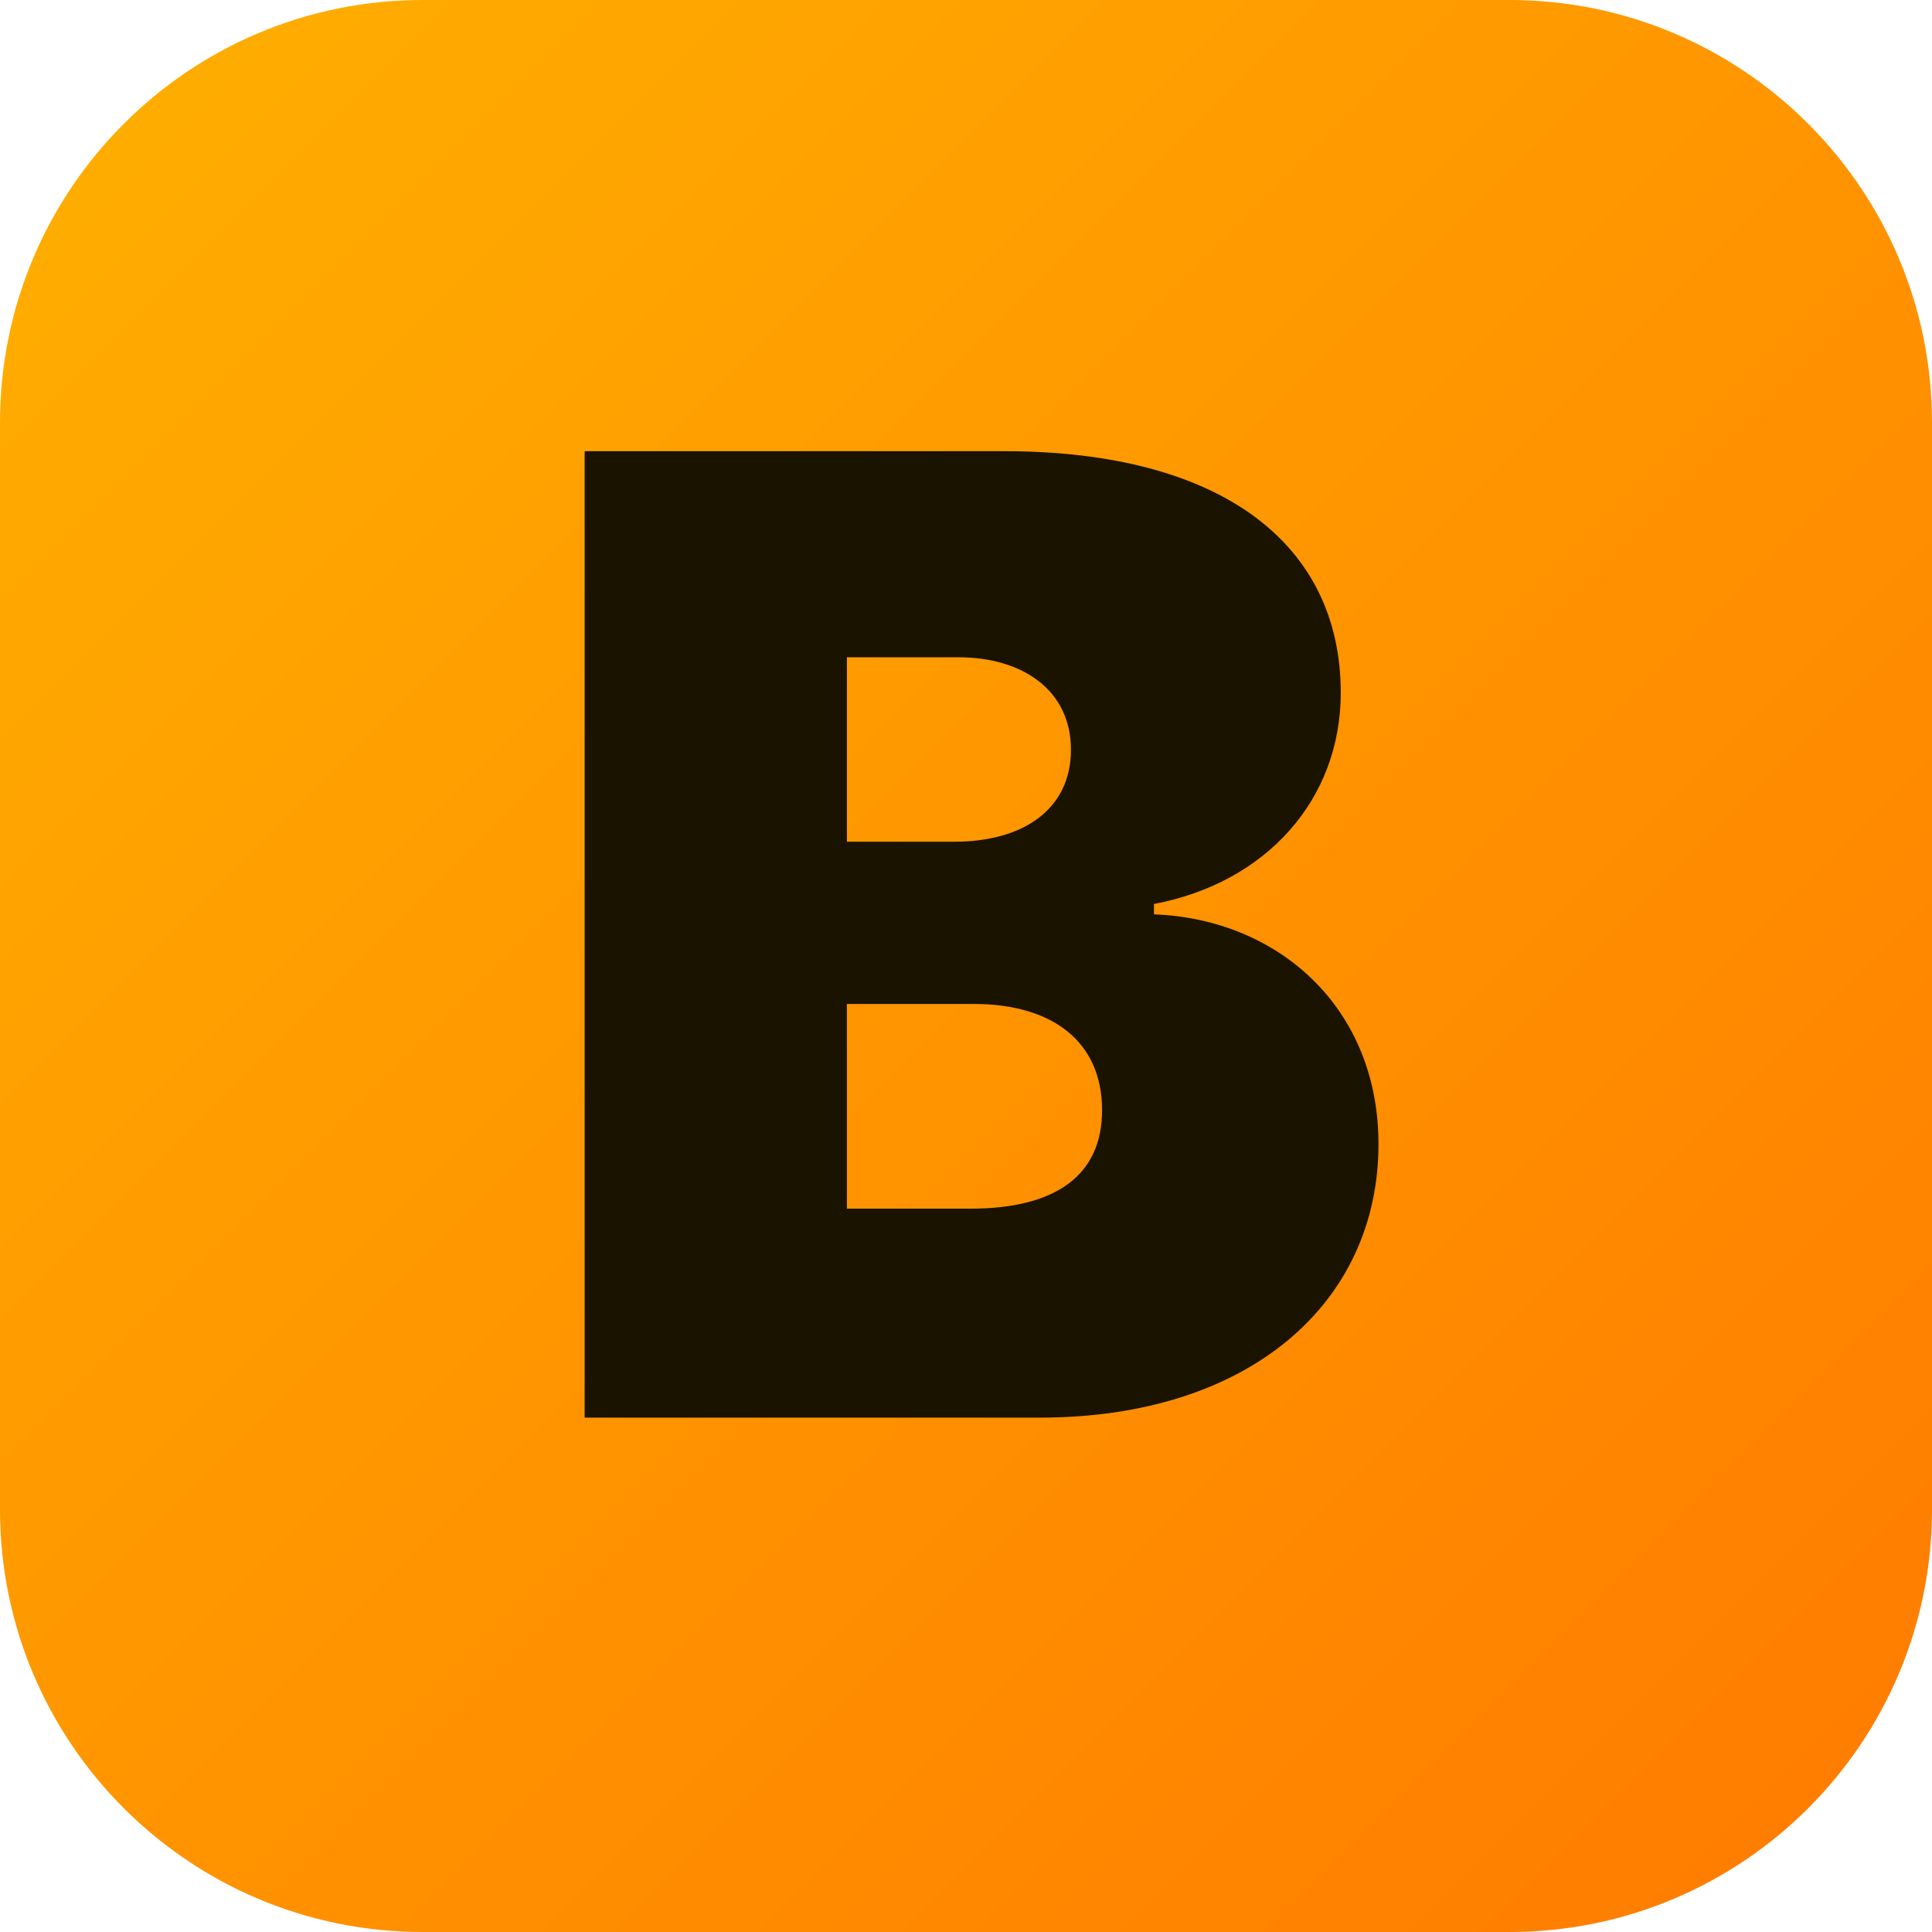
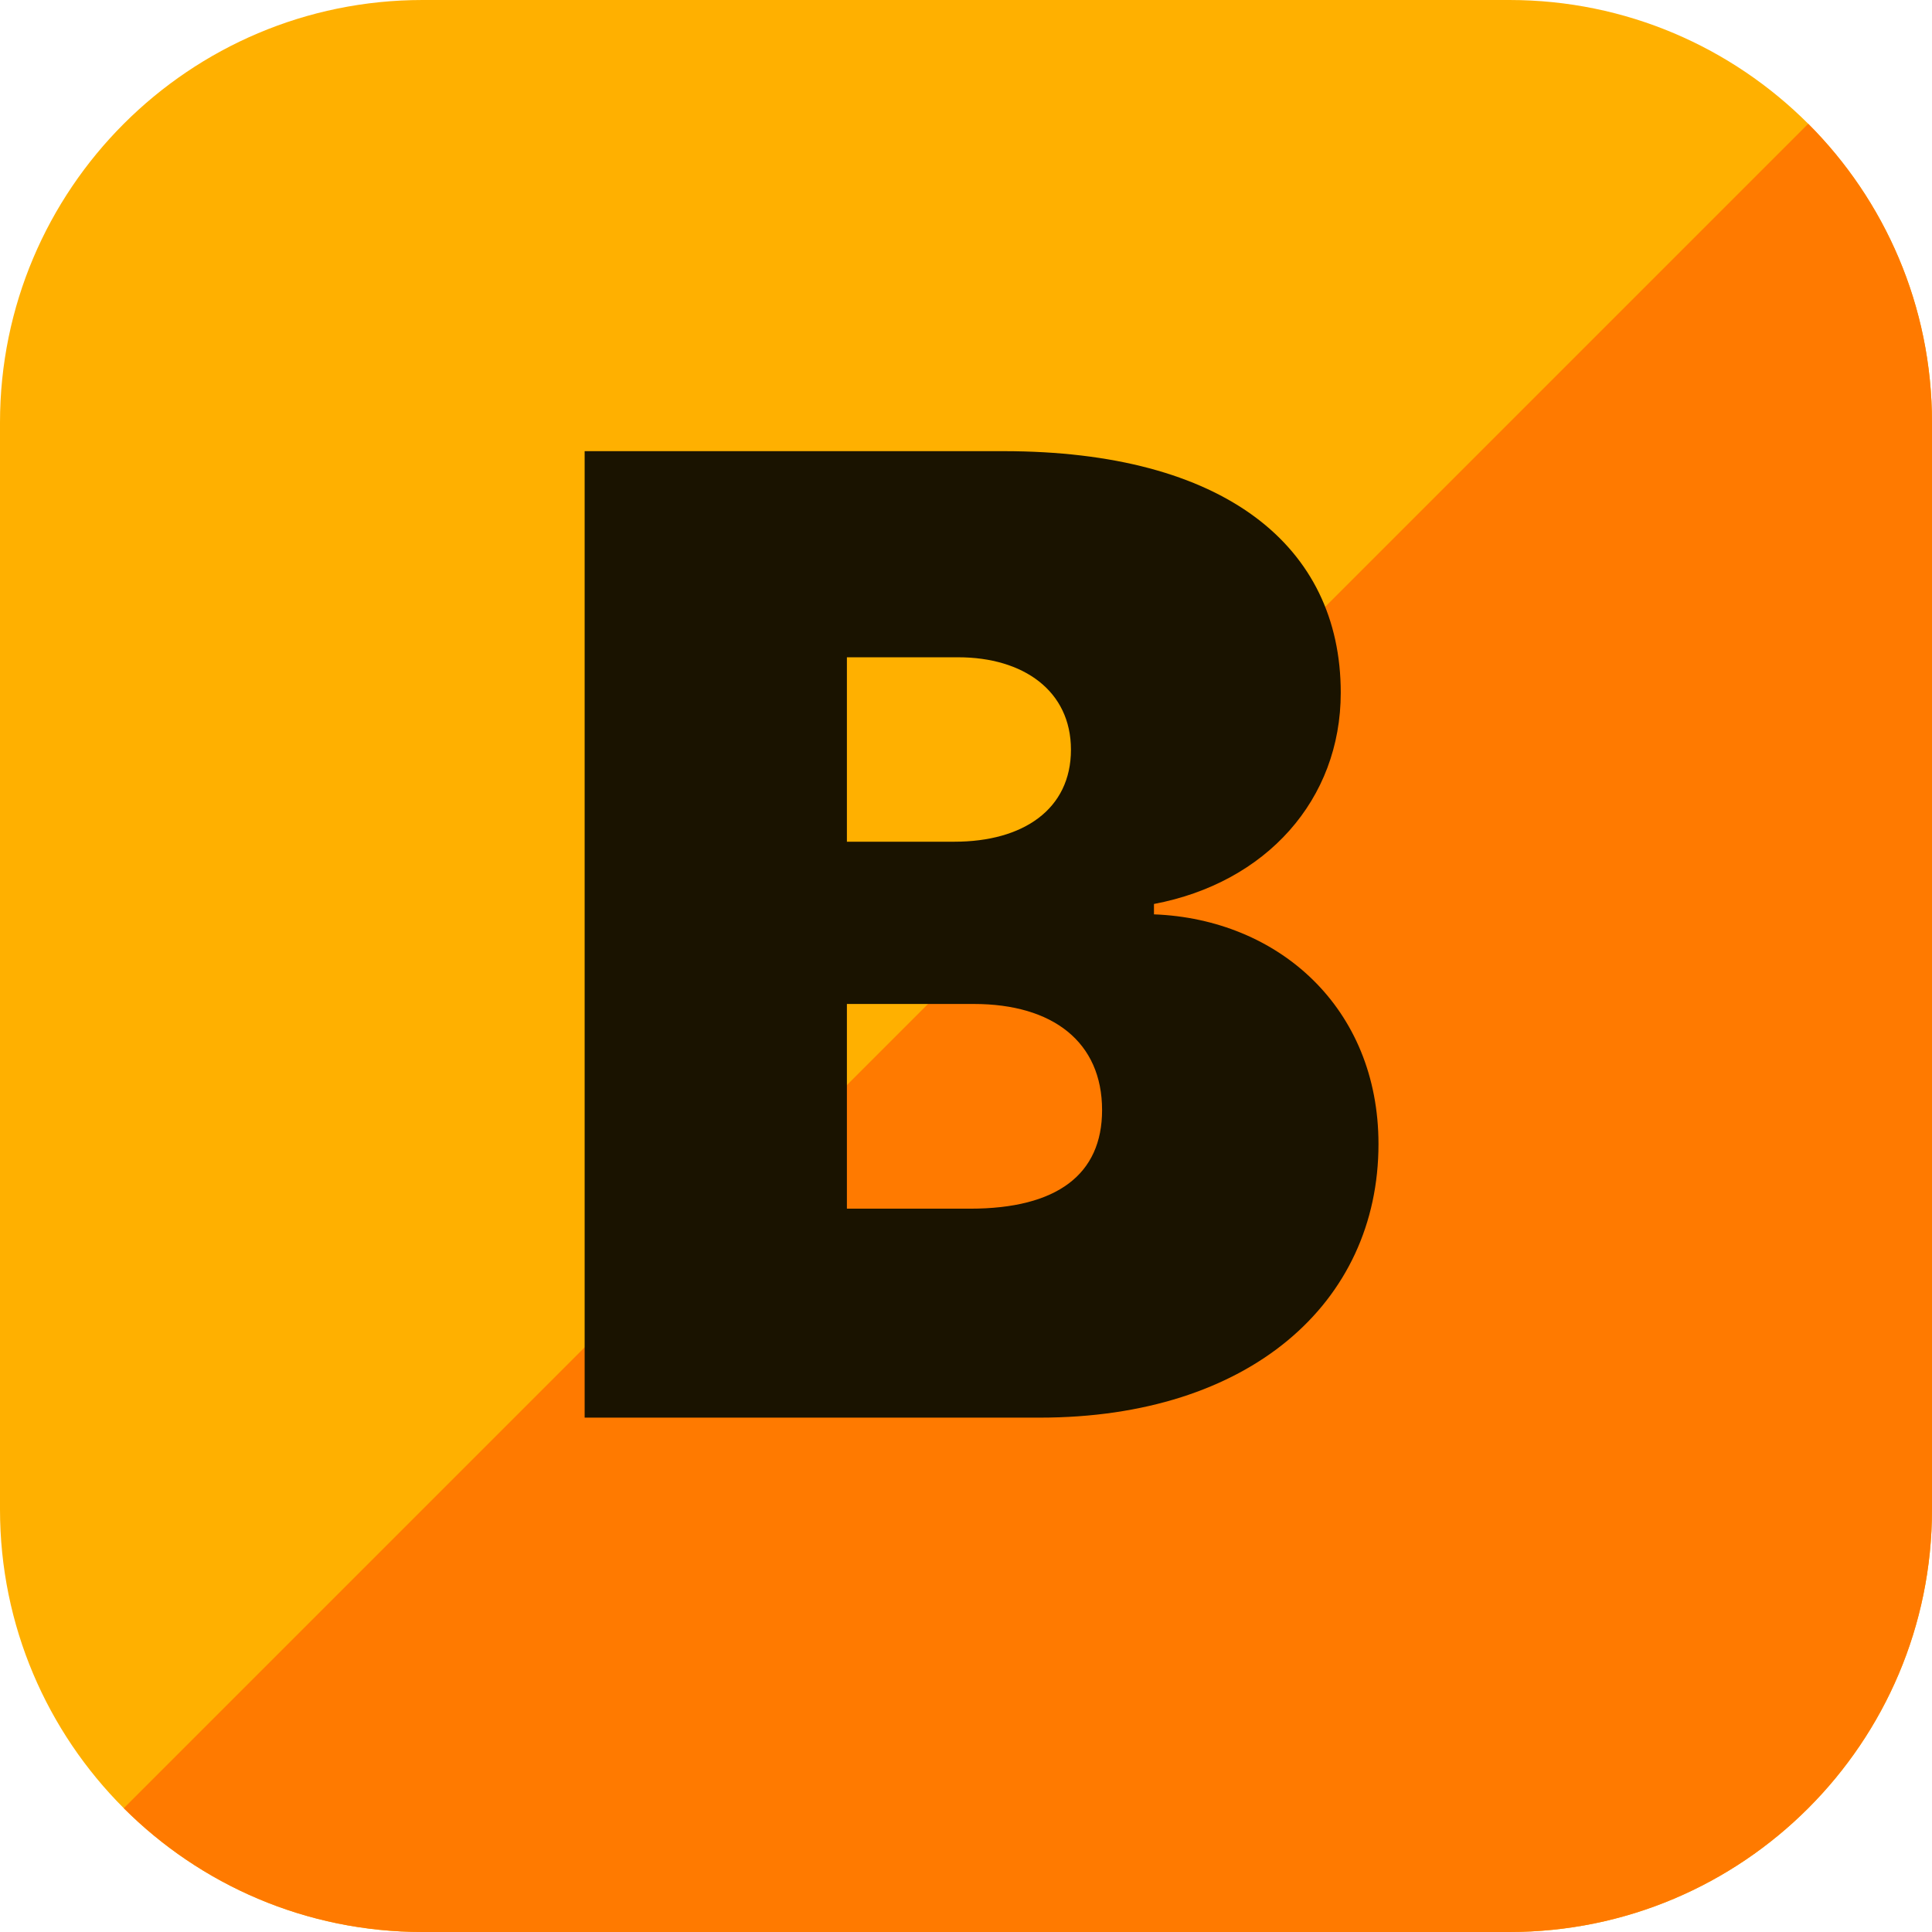
<svg xmlns="http://www.w3.org/2000/svg" viewBox="0 0 64 64">
  <defs>
-     <linearGradient id="g" x1="0" y1="0" x2="1" y2="1">
-       <stop offset="0" stop-color="#ffb000" />
-       <stop offset="1" stop-color="#ff7a00" />
-     </linearGradient>
+     <clipPath id="r">
+       <rect width="64" height="64" rx="14" />
+     </clipPath>
  </defs>
-   <rect width="64" height="64" rx="14" fill="url(#g)" />
+   <g clip-path="url(#r)">
+     <rect width="64" height="64" fill="#ffb000" />
+     <path d="M64 0 L64 64 L0 64 Z" fill="#ff7a00" />
+   </g>
  <text x="50%" y="50%" dy="0.34em" text-anchor="middle" font-family="Inter, Arial, sans-serif" font-size="44" font-weight="900" fill="#1a1300">B</text>
</svg>
